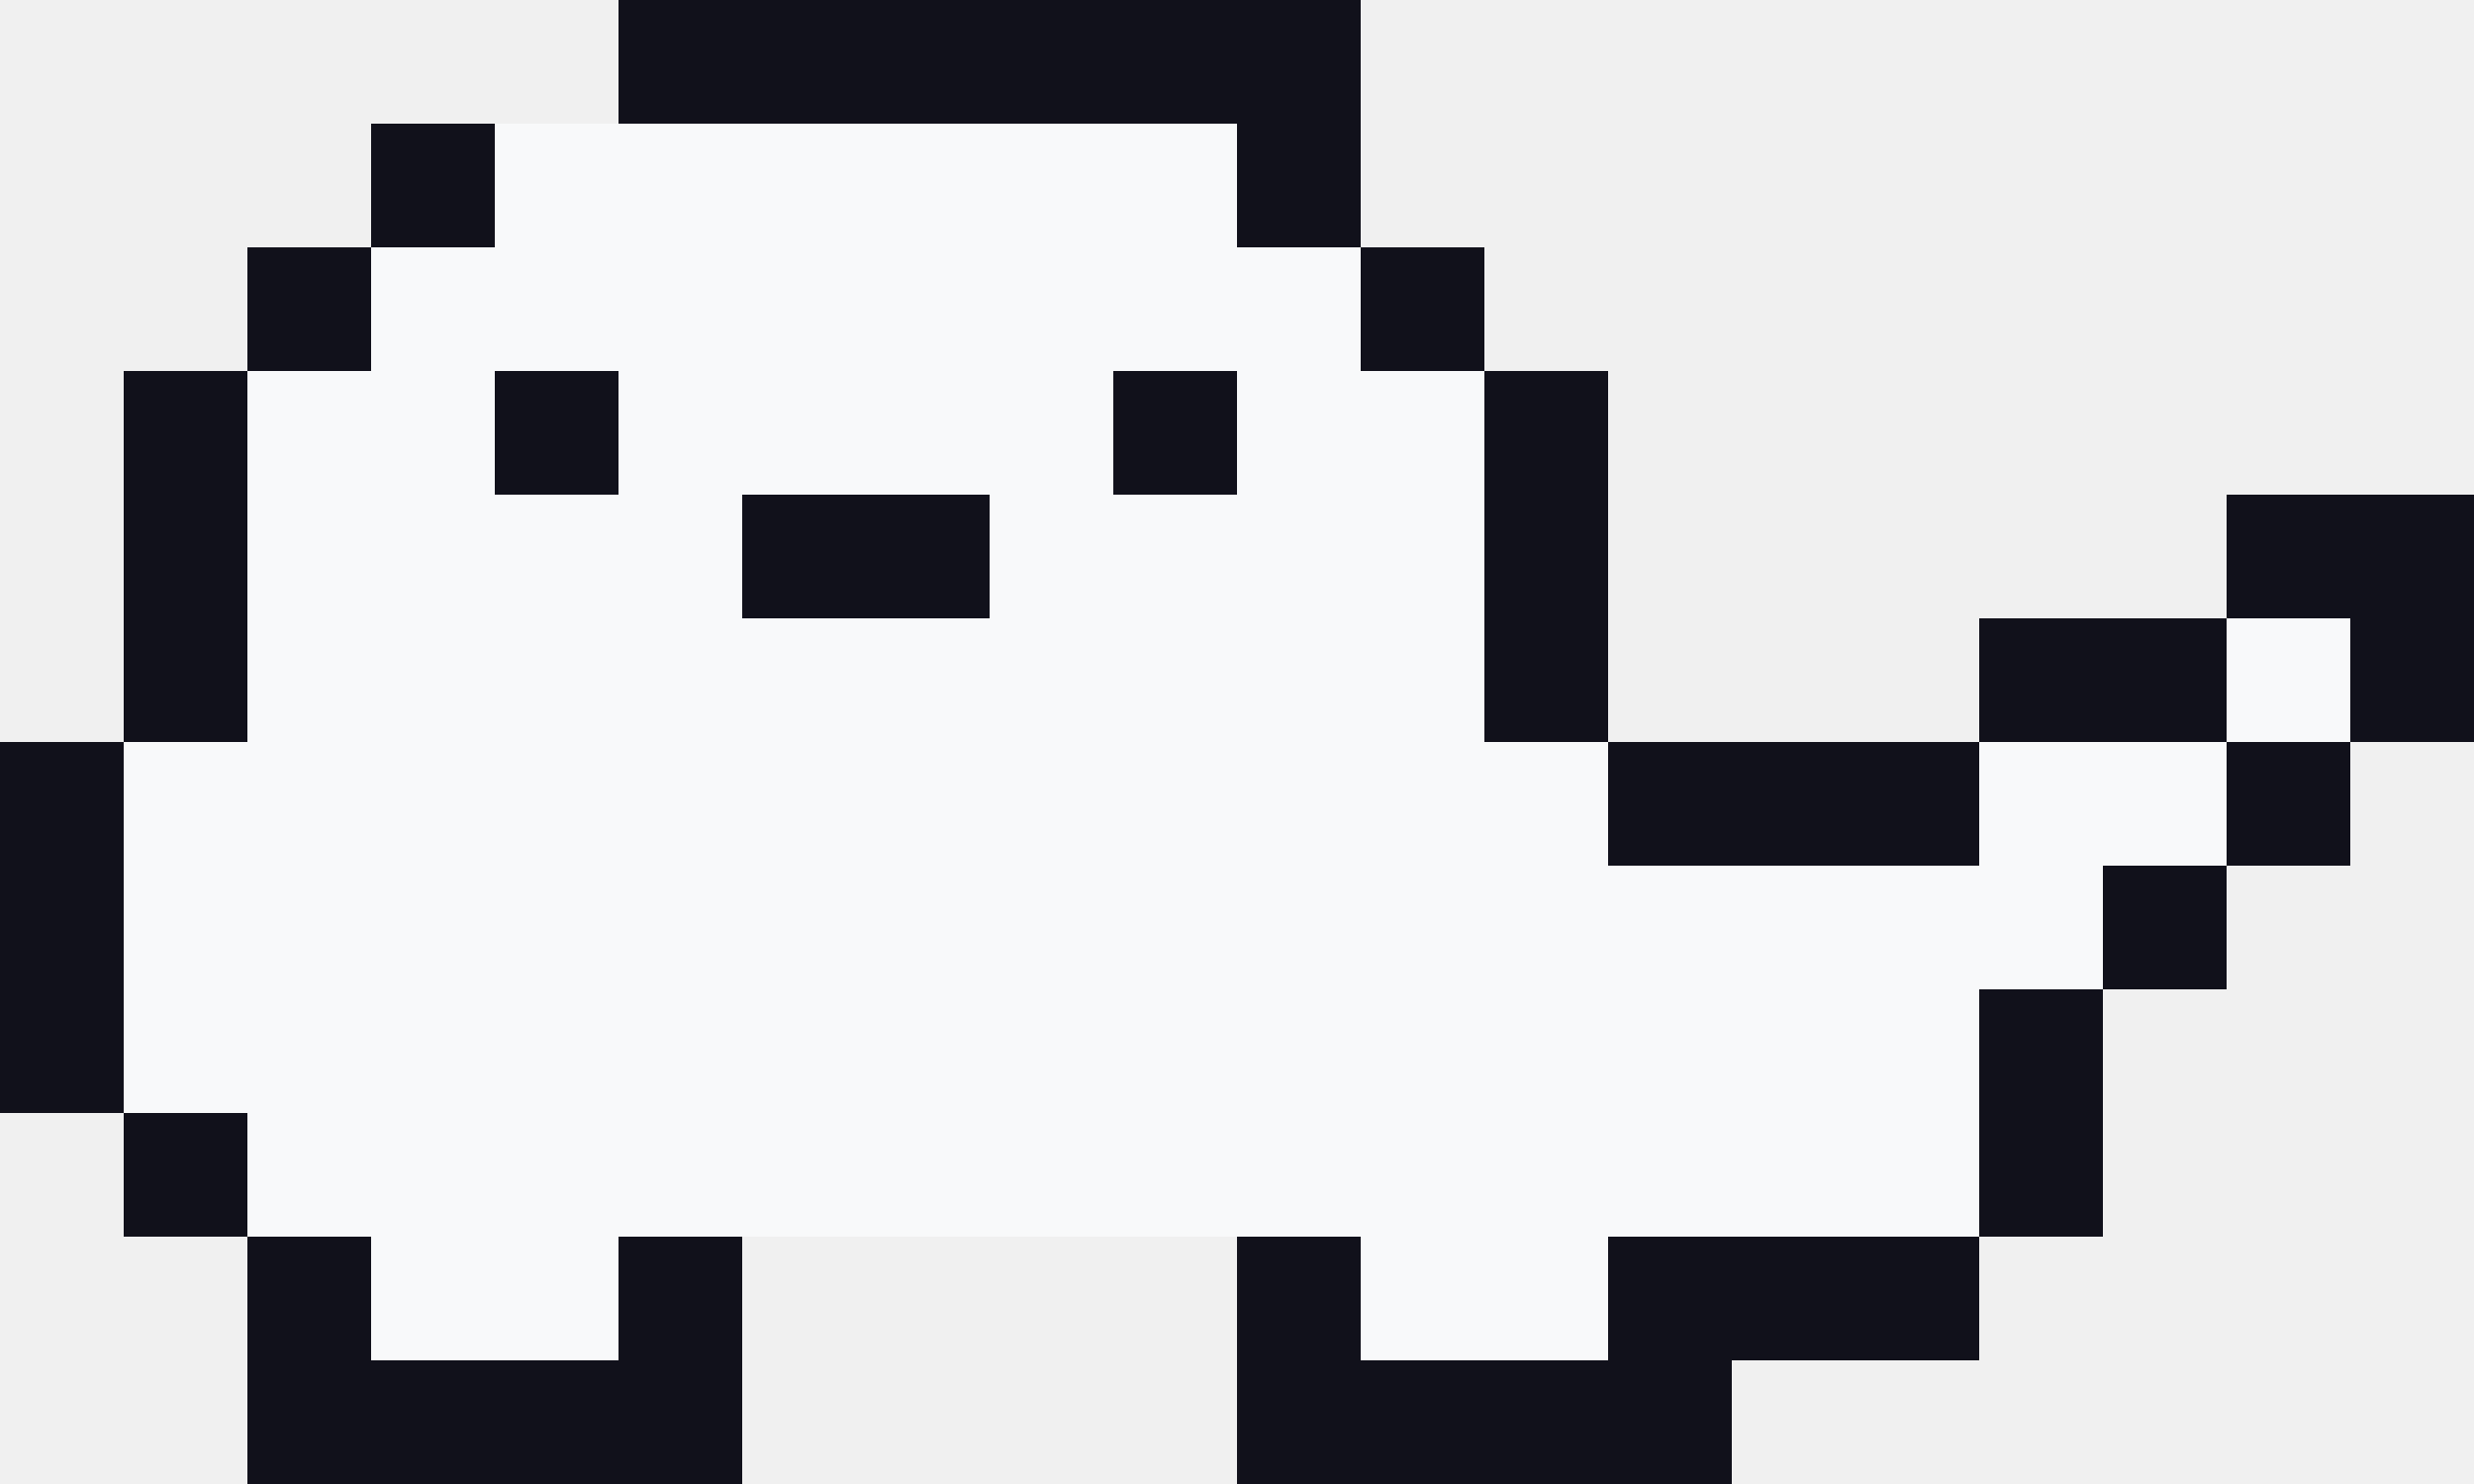
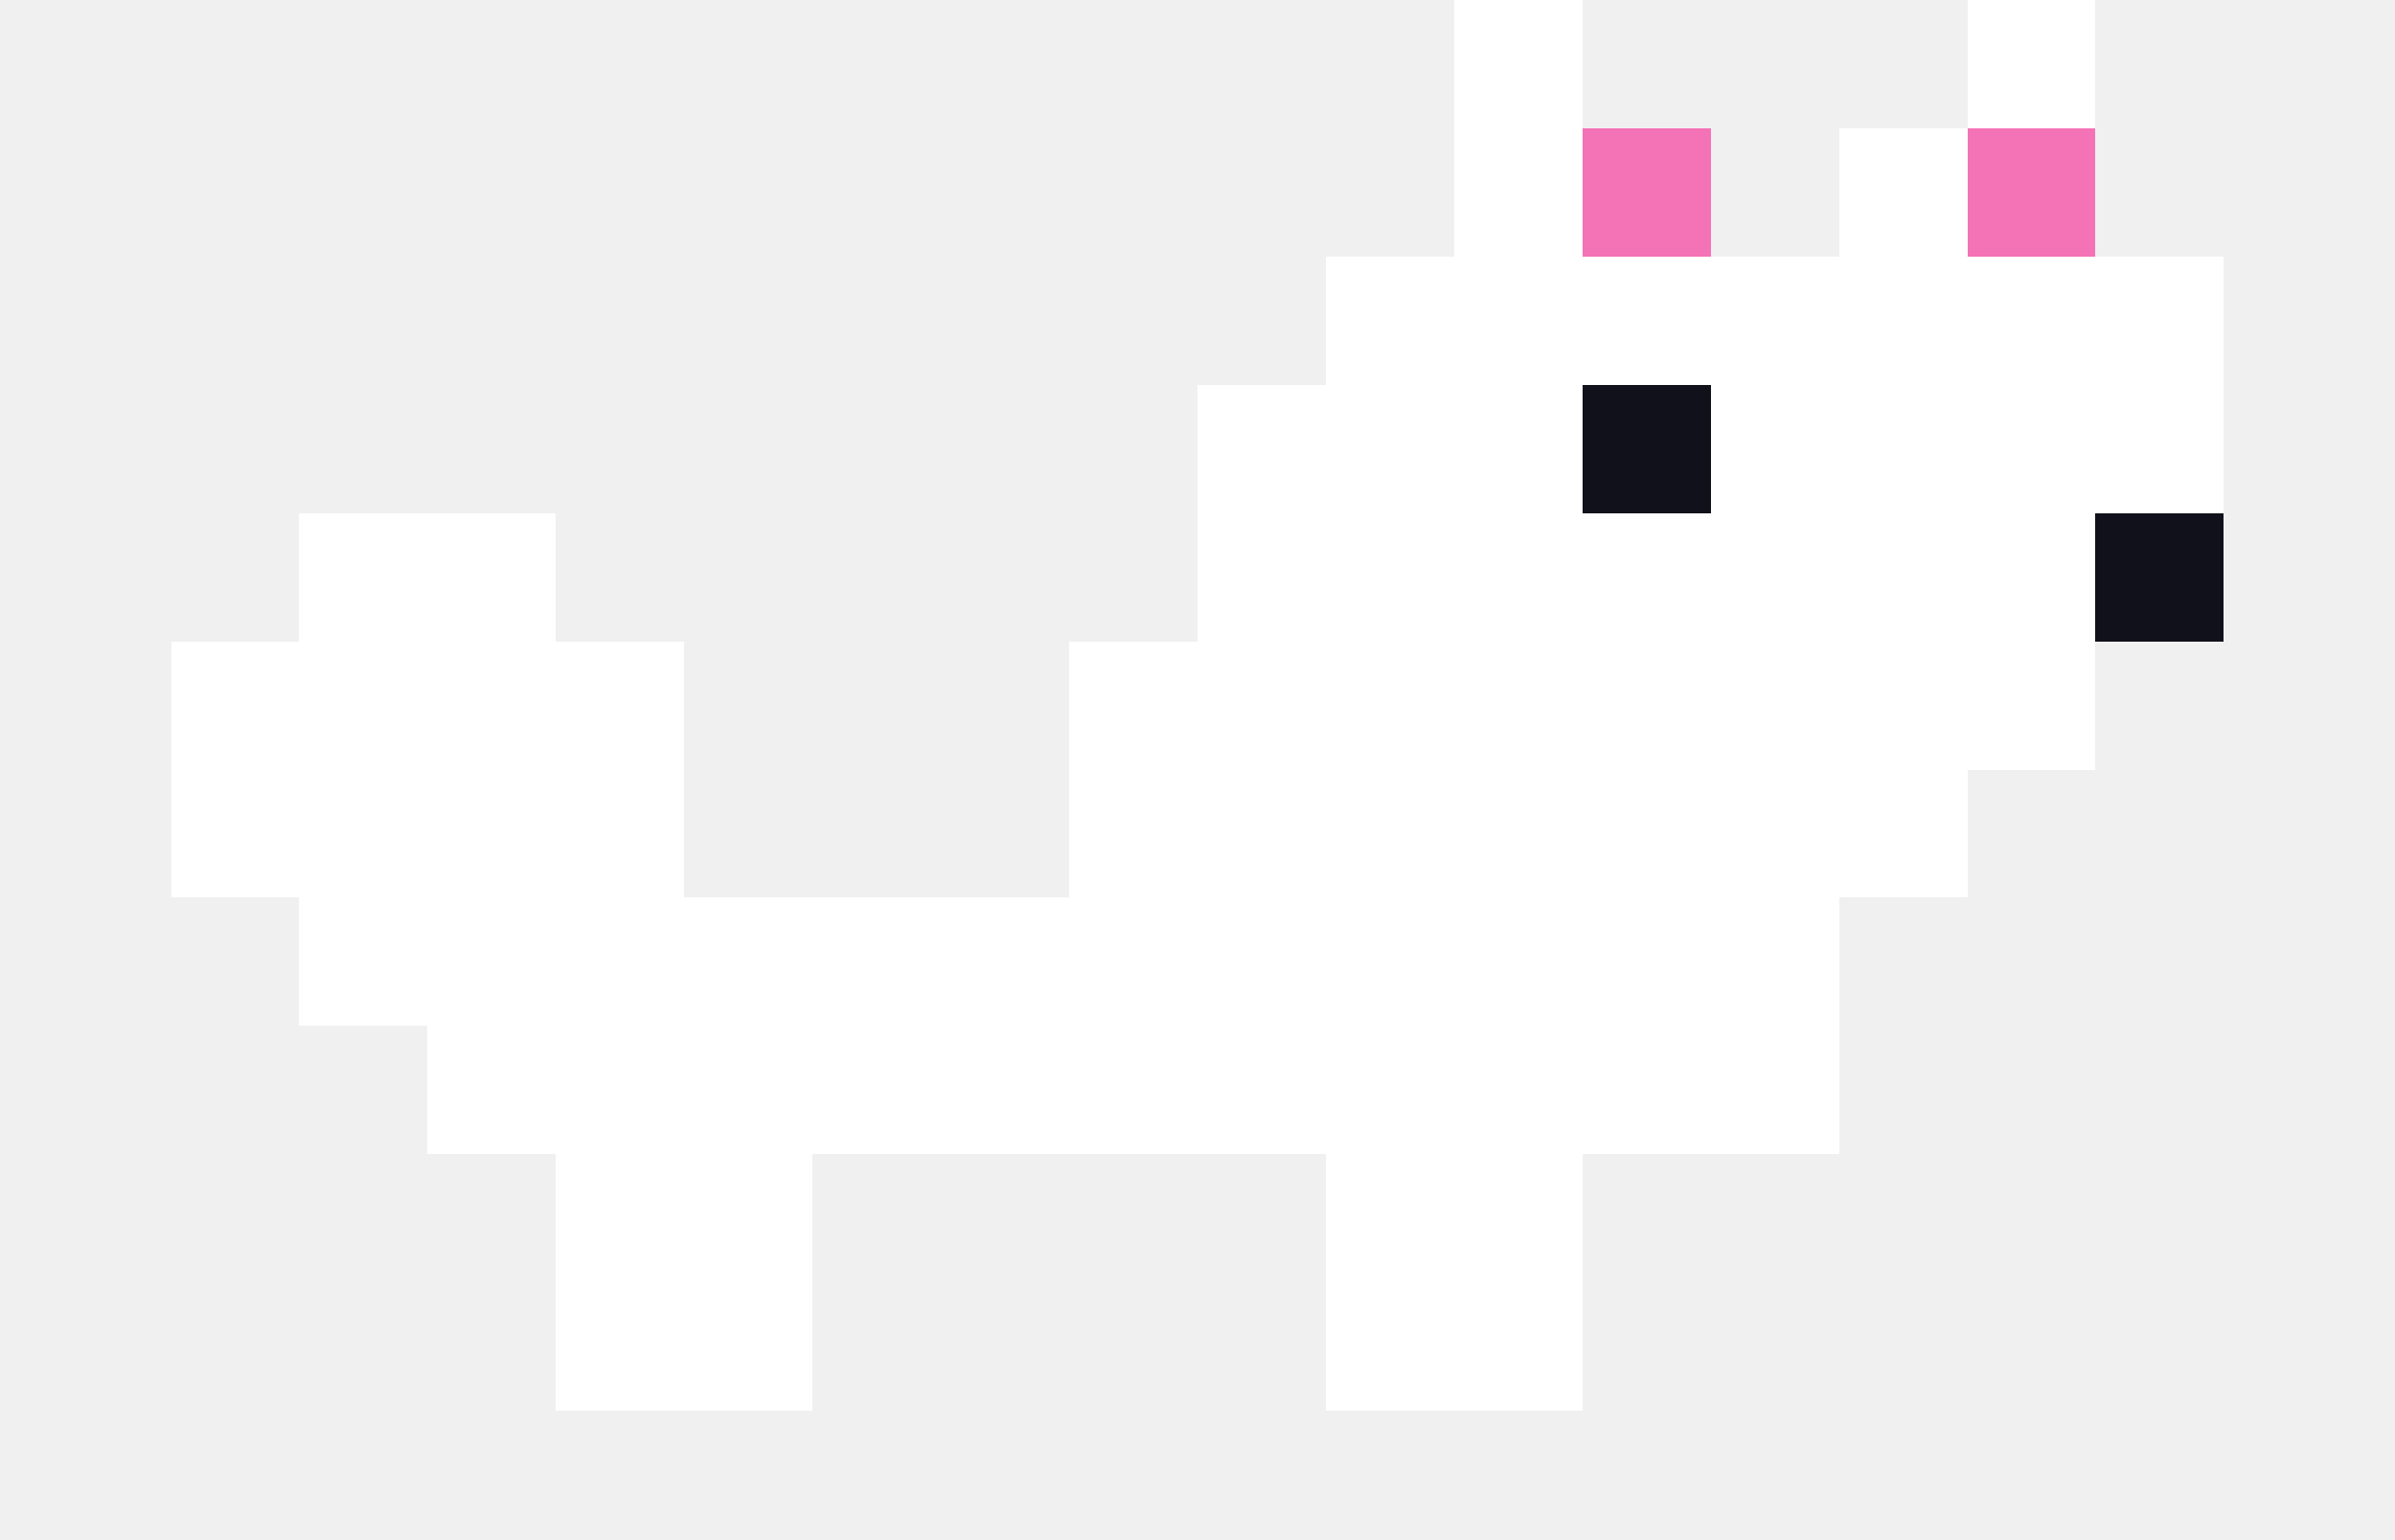
- <svg xmlns="http://www.w3.org/2000/svg" width="30" height="18" viewBox="0 0 20 12" shape-rendering="crispEdges">
-   <rect x="5" y="0" width="1" height="1" fill="#11111b" />
-   <rect x="6" y="0" width="1" height="1" fill="#11111b" />
-   <rect x="7" y="0" width="1" height="1" fill="#11111b" />
-   <rect x="8" y="0" width="1" height="1" fill="#11111b" />
-   <rect x="9" y="0" width="1" height="1" fill="#11111b" />
-   <rect x="10" y="0" width="1" height="1" fill="#11111b" />
-   <rect x="3" y="1" width="1" height="1" fill="#11111b" />
-   <rect x="4" y="1" width="1" height="1" fill="#f8f9fa" />
-   <rect x="5" y="1" width="1" height="1" fill="#f8f9fa" />
-   <rect x="6" y="1" width="1" height="1" fill="#f8f9fa" />
-   <rect x="7" y="1" width="1" height="1" fill="#f8f9fa" />
-   <rect x="8" y="1" width="1" height="1" fill="#f8f9fa" />
-   <rect x="9" y="1" width="1" height="1" fill="#f8f9fa" />
-   <rect x="10" y="1" width="1" height="1" fill="#11111b" />
-   <rect x="2" y="2" width="1" height="1" fill="#11111b" />
-   <rect x="3" y="2" width="1" height="1" fill="#f8f9fa" />
-   <rect x="4" y="2" width="1" height="1" fill="#f8f9fa" />
-   <rect x="5" y="2" width="1" height="1" fill="#f8f9fa" />
-   <rect x="6" y="2" width="1" height="1" fill="#f8f9fa" />
-   <rect x="7" y="2" width="1" height="1" fill="#f8f9fa" />
-   <rect x="8" y="2" width="1" height="1" fill="#f8f9fa" />
-   <rect x="9" y="2" width="1" height="1" fill="#f8f9fa" />
-   <rect x="10" y="2" width="1" height="1" fill="#f8f9fa" />
-   <rect x="11" y="2" width="1" height="1" fill="#11111b" />
-   <rect x="1" y="3" width="1" height="1" fill="#11111b" />
-   <rect x="2" y="3" width="1" height="1" fill="#f8f9fa" />
-   <rect x="3" y="3" width="1" height="1" fill="#f8f9fa" />
-   <rect x="4" y="3" width="1" height="1" fill="#11111b" />
-   <rect x="5" y="3" width="1" height="1" fill="#f8f9fa" />
-   <rect x="6" y="3" width="1" height="1" fill="#f8f9fa" />
-   <rect x="7" y="3" width="1" height="1" fill="#f8f9fa" />
-   <rect x="8" y="3" width="1" height="1" fill="#f8f9fa" />
-   <rect x="9" y="3" width="1" height="1" fill="#11111b" />
-   <rect x="10" y="3" width="1" height="1" fill="#f8f9fa" />
-   <rect x="11" y="3" width="1" height="1" fill="#f8f9fa" />
+ <svg xmlns="http://www.w3.org/2000/svg" width="28" height="18" viewBox="0 0 18 12" shape-rendering="crispEdges">
+   <rect x="11" y="0" width="1" height="1" fill="#ffffff" />
+   <rect x="15" y="0" width="1" height="1" fill="#ffffff" />
+   <rect x="11" y="1" width="1" height="1" fill="#ffffff" />
+   <rect x="12" y="1" width="1" height="1" fill="#f472b6" />
+   <rect x="14" y="1" width="1" height="1" fill="#ffffff" />
+   <rect x="15" y="1" width="1" height="1" fill="#f472b6" />
+   <rect x="10" y="2" width="1" height="1" fill="#ffffff" />
+   <rect x="11" y="2" width="1" height="1" fill="#ffffff" />
+   <rect x="12" y="2" width="1" height="1" fill="#ffffff" />
+   <rect x="13" y="2" width="1" height="1" fill="#ffffff" />
+   <rect x="14" y="2" width="1" height="1" fill="#ffffff" />
+   <rect x="15" y="2" width="1" height="1" fill="#ffffff" />
+   <rect x="16" y="2" width="1" height="1" fill="#ffffff" />
+   <rect x="9" y="3" width="1" height="1" fill="#ffffff" />
+   <rect x="10" y="3" width="1" height="1" fill="#ffffff" />
+   <rect x="11" y="3" width="1" height="1" fill="#ffffff" />
  <rect x="12" y="3" width="1" height="1" fill="#11111b" />
-   <rect x="1" y="4" width="1" height="1" fill="#11111b" />
-   <rect x="2" y="4" width="1" height="1" fill="#f8f9fa" />
-   <rect x="3" y="4" width="1" height="1" fill="#f8f9fa" />
-   <rect x="4" y="4" width="1" height="1" fill="#f8f9fa" />
-   <rect x="5" y="4" width="1" height="1" fill="#f8f9fa" />
-   <rect x="6" y="4" width="1" height="1" fill="#11111b" />
-   <rect x="7" y="4" width="1" height="1" fill="#11111b" />
-   <rect x="8" y="4" width="1" height="1" fill="#f8f9fa" />
-   <rect x="9" y="4" width="1" height="1" fill="#f8f9fa" />
-   <rect x="10" y="4" width="1" height="1" fill="#f8f9fa" />
-   <rect x="11" y="4" width="1" height="1" fill="#f8f9fa" />
-   <rect x="12" y="4" width="1" height="1" fill="#11111b" />
-   <rect x="18" y="4" width="1" height="1" fill="#11111b" />
-   <rect x="19" y="4" width="1" height="1" fill="#11111b" />
-   <rect x="1" y="5" width="1" height="1" fill="#11111b" />
-   <rect x="2" y="5" width="1" height="1" fill="#f8f9fa" />
-   <rect x="3" y="5" width="1" height="1" fill="#f8f9fa" />
-   <rect x="4" y="5" width="1" height="1" fill="#f8f9fa" />
-   <rect x="5" y="5" width="1" height="1" fill="#f8f9fa" />
-   <rect x="6" y="5" width="1" height="1" fill="#f8f9fa" />
-   <rect x="7" y="5" width="1" height="1" fill="#f8f9fa" />
-   <rect x="8" y="5" width="1" height="1" fill="#f8f9fa" />
-   <rect x="9" y="5" width="1" height="1" fill="#f8f9fa" />
-   <rect x="10" y="5" width="1" height="1" fill="#f8f9fa" />
-   <rect x="11" y="5" width="1" height="1" fill="#f8f9fa" />
-   <rect x="12" y="5" width="1" height="1" fill="#11111b" />
-   <rect x="16" y="5" width="1" height="1" fill="#11111b" />
-   <rect x="17" y="5" width="1" height="1" fill="#11111b" />
-   <rect x="18" y="5" width="1" height="1" fill="#f8f9fa" />
-   <rect x="19" y="5" width="1" height="1" fill="#11111b" />
-   <rect x="0" y="6" width="1" height="1" fill="#11111b" />
-   <rect x="1" y="6" width="1" height="1" fill="#f8f9fa" />
-   <rect x="2" y="6" width="1" height="1" fill="#f8f9fa" />
-   <rect x="3" y="6" width="1" height="1" fill="#f8f9fa" />
-   <rect x="4" y="6" width="1" height="1" fill="#f8f9fa" />
-   <rect x="5" y="6" width="1" height="1" fill="#f8f9fa" />
-   <rect x="6" y="6" width="1" height="1" fill="#f8f9fa" />
-   <rect x="7" y="6" width="1" height="1" fill="#f8f9fa" />
-   <rect x="8" y="6" width="1" height="1" fill="#f8f9fa" />
-   <rect x="9" y="6" width="1" height="1" fill="#f8f9fa" />
-   <rect x="10" y="6" width="1" height="1" fill="#f8f9fa" />
-   <rect x="11" y="6" width="1" height="1" fill="#f8f9fa" />
-   <rect x="12" y="6" width="1" height="1" fill="#f8f9fa" />
-   <rect x="13" y="6" width="1" height="1" fill="#11111b" />
-   <rect x="14" y="6" width="1" height="1" fill="#11111b" />
-   <rect x="15" y="6" width="1" height="1" fill="#11111b" />
-   <rect x="16" y="6" width="1" height="1" fill="#f8f9fa" />
-   <rect x="17" y="6" width="1" height="1" fill="#f8f9fa" />
-   <rect x="18" y="6" width="1" height="1" fill="#11111b" />
-   <rect x="0" y="7" width="1" height="1" fill="#11111b" />
-   <rect x="1" y="7" width="1" height="1" fill="#f8f9fa" />
-   <rect x="2" y="7" width="1" height="1" fill="#f8f9fa" />
-   <rect x="3" y="7" width="1" height="1" fill="#f8f9fa" />
-   <rect x="4" y="7" width="1" height="1" fill="#f8f9fa" />
-   <rect x="5" y="7" width="1" height="1" fill="#f8f9fa" />
-   <rect x="6" y="7" width="1" height="1" fill="#f8f9fa" />
-   <rect x="7" y="7" width="1" height="1" fill="#f8f9fa" />
-   <rect x="8" y="7" width="1" height="1" fill="#f8f9fa" />
-   <rect x="9" y="7" width="1" height="1" fill="#f8f9fa" />
-   <rect x="10" y="7" width="1" height="1" fill="#f8f9fa" />
-   <rect x="11" y="7" width="1" height="1" fill="#f8f9fa" />
-   <rect x="12" y="7" width="1" height="1" fill="#f8f9fa" />
-   <rect x="13" y="7" width="1" height="1" fill="#f8f9fa" />
-   <rect x="14" y="7" width="1" height="1" fill="#f8f9fa" />
-   <rect x="15" y="7" width="1" height="1" fill="#f8f9fa" />
-   <rect x="16" y="7" width="1" height="1" fill="#f8f9fa" />
-   <rect x="17" y="7" width="1" height="1" fill="#11111b" />
-   <rect x="0" y="8" width="1" height="1" fill="#11111b" />
-   <rect x="1" y="8" width="1" height="1" fill="#f8f9fa" />
-   <rect x="2" y="8" width="1" height="1" fill="#f8f9fa" />
-   <rect x="3" y="8" width="1" height="1" fill="#f8f9fa" />
-   <rect x="4" y="8" width="1" height="1" fill="#f8f9fa" />
-   <rect x="5" y="8" width="1" height="1" fill="#f8f9fa" />
-   <rect x="6" y="8" width="1" height="1" fill="#f8f9fa" />
-   <rect x="7" y="8" width="1" height="1" fill="#f8f9fa" />
-   <rect x="8" y="8" width="1" height="1" fill="#f8f9fa" />
-   <rect x="9" y="8" width="1" height="1" fill="#f8f9fa" />
-   <rect x="10" y="8" width="1" height="1" fill="#f8f9fa" />
-   <rect x="11" y="8" width="1" height="1" fill="#f8f9fa" />
-   <rect x="12" y="8" width="1" height="1" fill="#f8f9fa" />
-   <rect x="13" y="8" width="1" height="1" fill="#f8f9fa" />
-   <rect x="14" y="8" width="1" height="1" fill="#f8f9fa" />
-   <rect x="15" y="8" width="1" height="1" fill="#f8f9fa" />
-   <rect x="16" y="8" width="1" height="1" fill="#11111b" />
-   <rect x="1" y="9" width="1" height="1" fill="#11111b" />
-   <rect x="2" y="9" width="1" height="1" fill="#f8f9fa" />
-   <rect x="3" y="9" width="1" height="1" fill="#f8f9fa" />
-   <rect x="4" y="9" width="1" height="1" fill="#f8f9fa" />
-   <rect x="5" y="9" width="1" height="1" fill="#f8f9fa" />
-   <rect x="6" y="9" width="1" height="1" fill="#f8f9fa" />
-   <rect x="7" y="9" width="1" height="1" fill="#f8f9fa" />
-   <rect x="8" y="9" width="1" height="1" fill="#f8f9fa" />
-   <rect x="9" y="9" width="1" height="1" fill="#f8f9fa" />
-   <rect x="10" y="9" width="1" height="1" fill="#f8f9fa" />
-   <rect x="11" y="9" width="1" height="1" fill="#f8f9fa" />
-   <rect x="12" y="9" width="1" height="1" fill="#f8f9fa" />
-   <rect x="13" y="9" width="1" height="1" fill="#f8f9fa" />
-   <rect x="14" y="9" width="1" height="1" fill="#f8f9fa" />
-   <rect x="15" y="9" width="1" height="1" fill="#f8f9fa" />
-   <rect x="16" y="9" width="1" height="1" fill="#11111b" />
-   <rect x="2" y="10" width="1" height="1" fill="#11111b" />
-   <rect x="3" y="10" width="1" height="1" fill="#f8f9fa" />
-   <rect x="4" y="10" width="1" height="1" fill="#f8f9fa" />
-   <rect x="5" y="10" width="1" height="1" fill="#11111b" />
-   <rect x="10" y="10" width="1" height="1" fill="#11111b" />
-   <rect x="11" y="10" width="1" height="1" fill="#f8f9fa" />
-   <rect x="12" y="10" width="1" height="1" fill="#f8f9fa" />
-   <rect x="13" y="10" width="1" height="1" fill="#11111b" />
-   <rect x="14" y="10" width="1" height="1" fill="#11111b" />
-   <rect x="15" y="10" width="1" height="1" fill="#11111b" />
-   <rect x="2" y="11" width="1" height="1" fill="#11111b" />
-   <rect x="3" y="11" width="1" height="1" fill="#11111b" />
-   <rect x="4" y="11" width="1" height="1" fill="#11111b" />
-   <rect x="5" y="11" width="1" height="1" fill="#11111b" />
-   <rect x="10" y="11" width="1" height="1" fill="#11111b" />
-   <rect x="11" y="11" width="1" height="1" fill="#11111b" />
-   <rect x="12" y="11" width="1" height="1" fill="#11111b" />
-   <rect x="13" y="11" width="1" height="1" fill="#11111b" />
+   <rect x="13" y="3" width="1" height="1" fill="#ffffff" />
+   <rect x="14" y="3" width="1" height="1" fill="#ffffff" />
+   <rect x="15" y="3" width="1" height="1" fill="#ffffff" />
+   <rect x="16" y="3" width="1" height="1" fill="#ffffff" />
+   <rect x="2" y="4" width="1" height="1" fill="#ffffff" />
+   <rect x="3" y="4" width="1" height="1" fill="#ffffff" />
+   <rect x="9" y="4" width="1" height="1" fill="#ffffff" />
+   <rect x="10" y="4" width="1" height="1" fill="#ffffff" />
+   <rect x="11" y="4" width="1" height="1" fill="#ffffff" />
+   <rect x="12" y="4" width="1" height="1" fill="#ffffff" />
+   <rect x="13" y="4" width="1" height="1" fill="#ffffff" />
+   <rect x="14" y="4" width="1" height="1" fill="#ffffff" />
+   <rect x="15" y="4" width="1" height="1" fill="#ffffff" />
+   <rect x="16" y="4" width="1" height="1" fill="#11111b" />
+   <rect x="1" y="5" width="1" height="1" fill="#ffffff" />
+   <rect x="2" y="5" width="1" height="1" fill="#ffffff" />
+   <rect x="3" y="5" width="1" height="1" fill="#ffffff" />
+   <rect x="4" y="5" width="1" height="1" fill="#ffffff" />
+   <rect x="8" y="5" width="1" height="1" fill="#ffffff" />
+   <rect x="9" y="5" width="1" height="1" fill="#ffffff" />
+   <rect x="10" y="5" width="1" height="1" fill="#ffffff" />
+   <rect x="11" y="5" width="1" height="1" fill="#ffffff" />
+   <rect x="12" y="5" width="1" height="1" fill="#ffffff" />
+   <rect x="13" y="5" width="1" height="1" fill="#ffffff" />
+   <rect x="14" y="5" width="1" height="1" fill="#ffffff" />
+   <rect x="15" y="5" width="1" height="1" fill="#ffffff" />
+   <rect x="1" y="6" width="1" height="1" fill="#ffffff" />
+   <rect x="2" y="6" width="1" height="1" fill="#ffffff" />
+   <rect x="3" y="6" width="1" height="1" fill="#ffffff" />
+   <rect x="4" y="6" width="1" height="1" fill="#ffffff" />
+   <rect x="8" y="6" width="1" height="1" fill="#ffffff" />
+   <rect x="9" y="6" width="1" height="1" fill="#ffffff" />
+   <rect x="10" y="6" width="1" height="1" fill="#ffffff" />
+   <rect x="11" y="6" width="1" height="1" fill="#ffffff" />
+   <rect x="12" y="6" width="1" height="1" fill="#ffffff" />
+   <rect x="13" y="6" width="1" height="1" fill="#ffffff" />
+   <rect x="14" y="6" width="1" height="1" fill="#ffffff" />
+   <rect x="2" y="7" width="1" height="1" fill="#ffffff" />
+   <rect x="3" y="7" width="1" height="1" fill="#ffffff" />
+   <rect x="4" y="7" width="1" height="1" fill="#ffffff" />
+   <rect x="5" y="7" width="1" height="1" fill="#ffffff" />
+   <rect x="6" y="7" width="1" height="1" fill="#ffffff" />
+   <rect x="7" y="7" width="1" height="1" fill="#ffffff" />
+   <rect x="8" y="7" width="1" height="1" fill="#ffffff" />
+   <rect x="9" y="7" width="1" height="1" fill="#ffffff" />
+   <rect x="10" y="7" width="1" height="1" fill="#ffffff" />
+   <rect x="11" y="7" width="1" height="1" fill="#ffffff" />
+   <rect x="12" y="7" width="1" height="1" fill="#ffffff" />
+   <rect x="13" y="7" width="1" height="1" fill="#ffffff" />
+   <rect x="3" y="8" width="1" height="1" fill="#ffffff" />
+   <rect x="4" y="8" width="1" height="1" fill="#ffffff" />
+   <rect x="5" y="8" width="1" height="1" fill="#ffffff" />
+   <rect x="6" y="8" width="1" height="1" fill="#ffffff" />
+   <rect x="7" y="8" width="1" height="1" fill="#ffffff" />
+   <rect x="8" y="8" width="1" height="1" fill="#ffffff" />
+   <rect x="9" y="8" width="1" height="1" fill="#ffffff" />
+   <rect x="10" y="8" width="1" height="1" fill="#ffffff" />
+   <rect x="11" y="8" width="1" height="1" fill="#ffffff" />
+   <rect x="12" y="8" width="1" height="1" fill="#ffffff" />
+   <rect x="13" y="8" width="1" height="1" fill="#ffffff" />
+   <rect x="4" y="9" width="1" height="1" fill="#ffffff" />
+   <rect x="5" y="9" width="1" height="1" fill="#ffffff" />
+   <rect x="10" y="9" width="1" height="1" fill="#ffffff" />
+   <rect x="11" y="9" width="1" height="1" fill="#ffffff" />
+   <rect x="4" y="10" width="1" height="1" fill="#ffffff" />
+   <rect x="5" y="10" width="1" height="1" fill="#ffffff" />
+   <rect x="10" y="10" width="1" height="1" fill="#ffffff" />
+   <rect x="11" y="10" width="1" height="1" fill="#ffffff" />
</svg>
